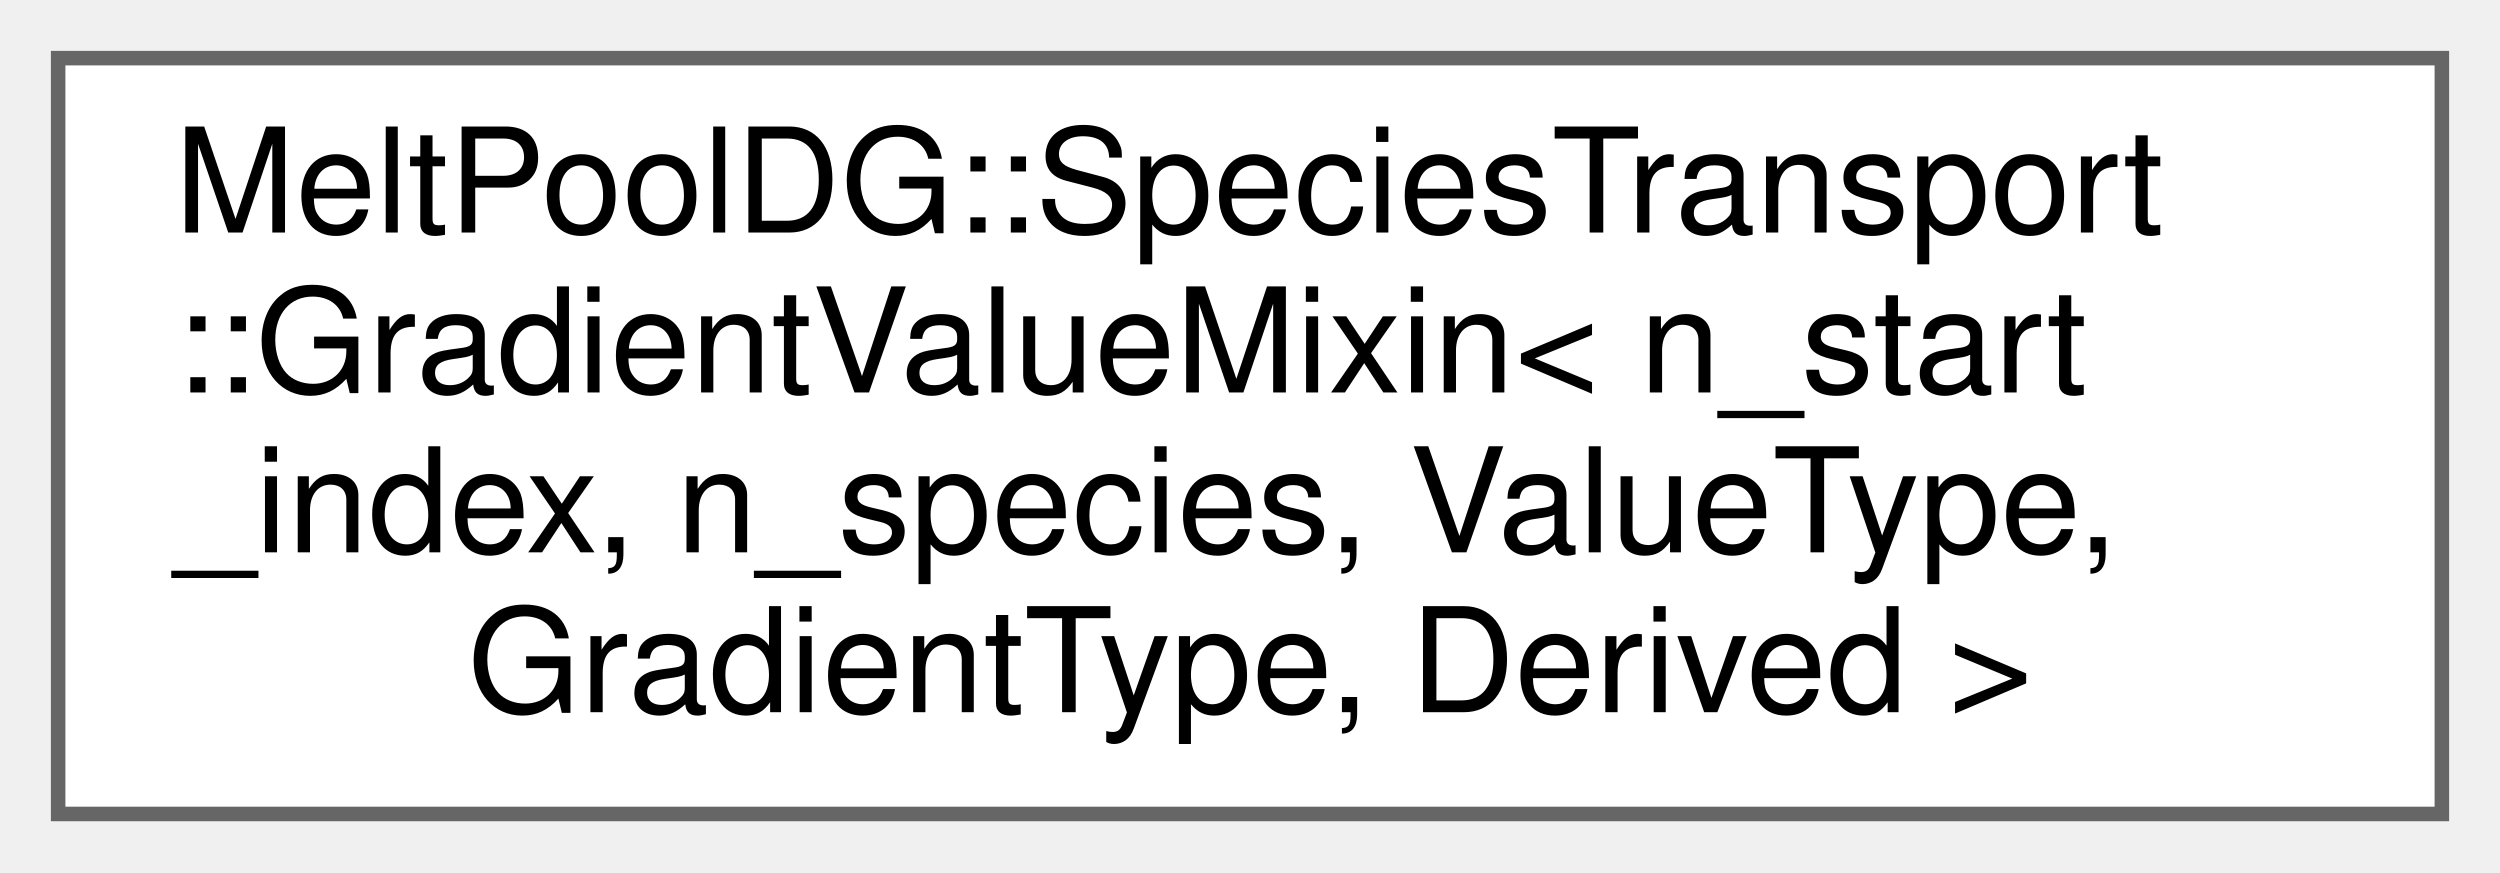
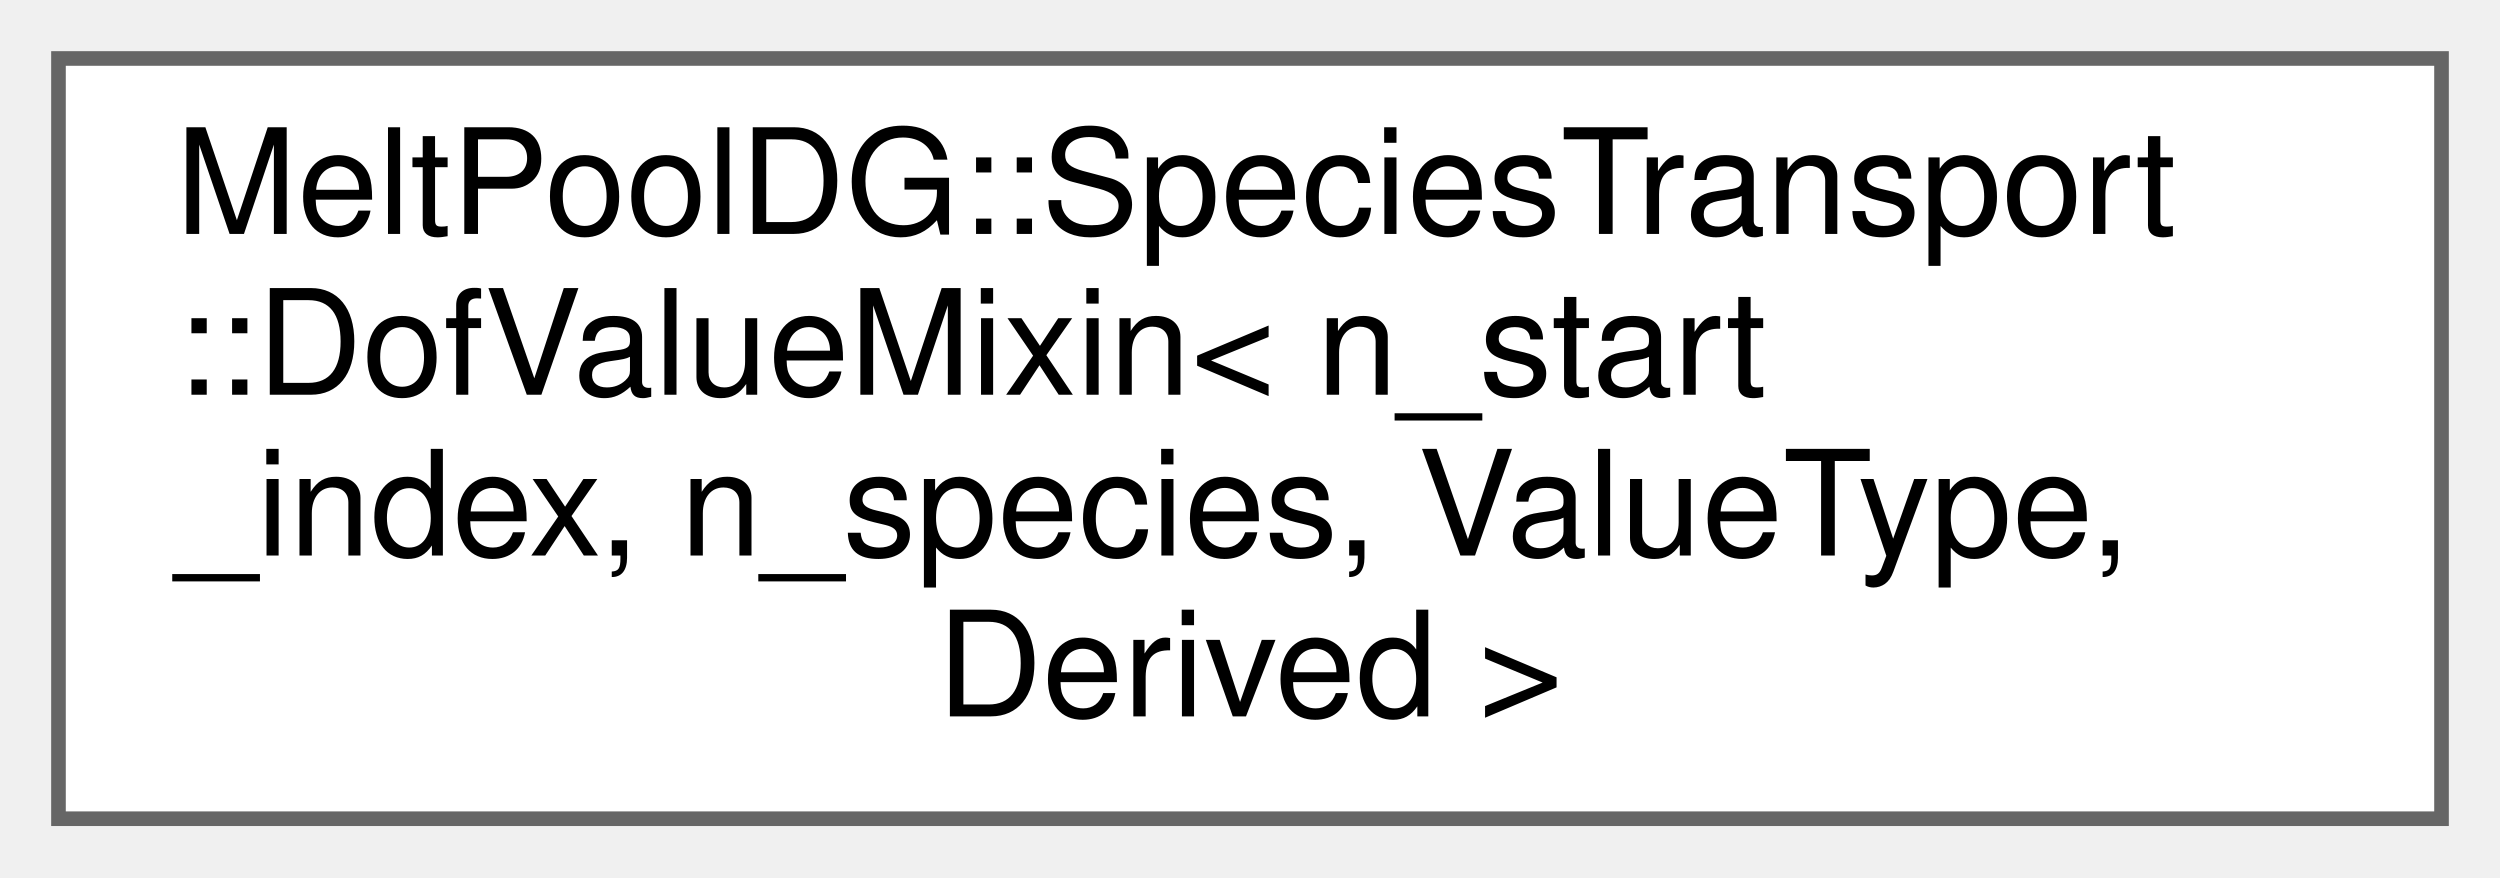
- <svg xmlns="http://www.w3.org/2000/svg" xmlns:xlink="http://www.w3.org/1999/xlink" width="172pt" height="60pt" viewBox="0.00 0.00 172.00 60.00">
+ <svg xmlns="http://www.w3.org/2000/svg" xmlns:xlink="http://www.w3.org/1999/xlink" width="171pt" height="60pt" viewBox="0.00 0.00 171.00 60.00">
  <g id="graph0" class="graph" transform="scale(1 1) rotate(0) translate(4 56)">
    <g id="Node000000" class="node">
      <g id="a_Node000000">
-         <a xlink:href="structMeltPoolDG_1_1SpeciesTransport_1_1GradientValueMixin.html" target="_top" xlink:title=" ">
-           <polygon fill="white" stroke="#666666" points="164,-52 0,-52 0,0 164,0 164,-52" />
+         <a xlink:href="structMeltPoolDG_1_1SpeciesTransport_1_1DofValueMixin.html" target="_top" xlink:title=" ">
+           <polygon fill="white" stroke="#666666" points="163,-52 0,-52 0,0 163,0 163,-52" />
          <text text-anchor="start" x="8" y="-40" font-family="Helvetica,sans-Serif" font-size="10.00">MeltPoolDG::SpeciesTransport</text>
-           <text text-anchor="start" x="8" y="-29" font-family="Helvetica,sans-Serif" font-size="10.00">::GradientValueMixin&lt; n_start</text>
+           <text text-anchor="start" x="8" y="-29" font-family="Helvetica,sans-Serif" font-size="10.00">::DofValueMixin&lt; n_start</text>
          <text text-anchor="start" x="8" y="-18" font-family="Helvetica,sans-Serif" font-size="10.00">_index, n_species, ValueType,</text>
-           <text text-anchor="middle" x="82" y="-7" font-family="Helvetica,sans-Serif" font-size="10.00"> GradientType, Derived &gt;</text>
+           <text text-anchor="middle" x="81.5" y="-7" font-family="Helvetica,sans-Serif" font-size="10.00"> Derived &gt;</text>
        </a>
      </g>
    </g>
  </g>
</svg>
